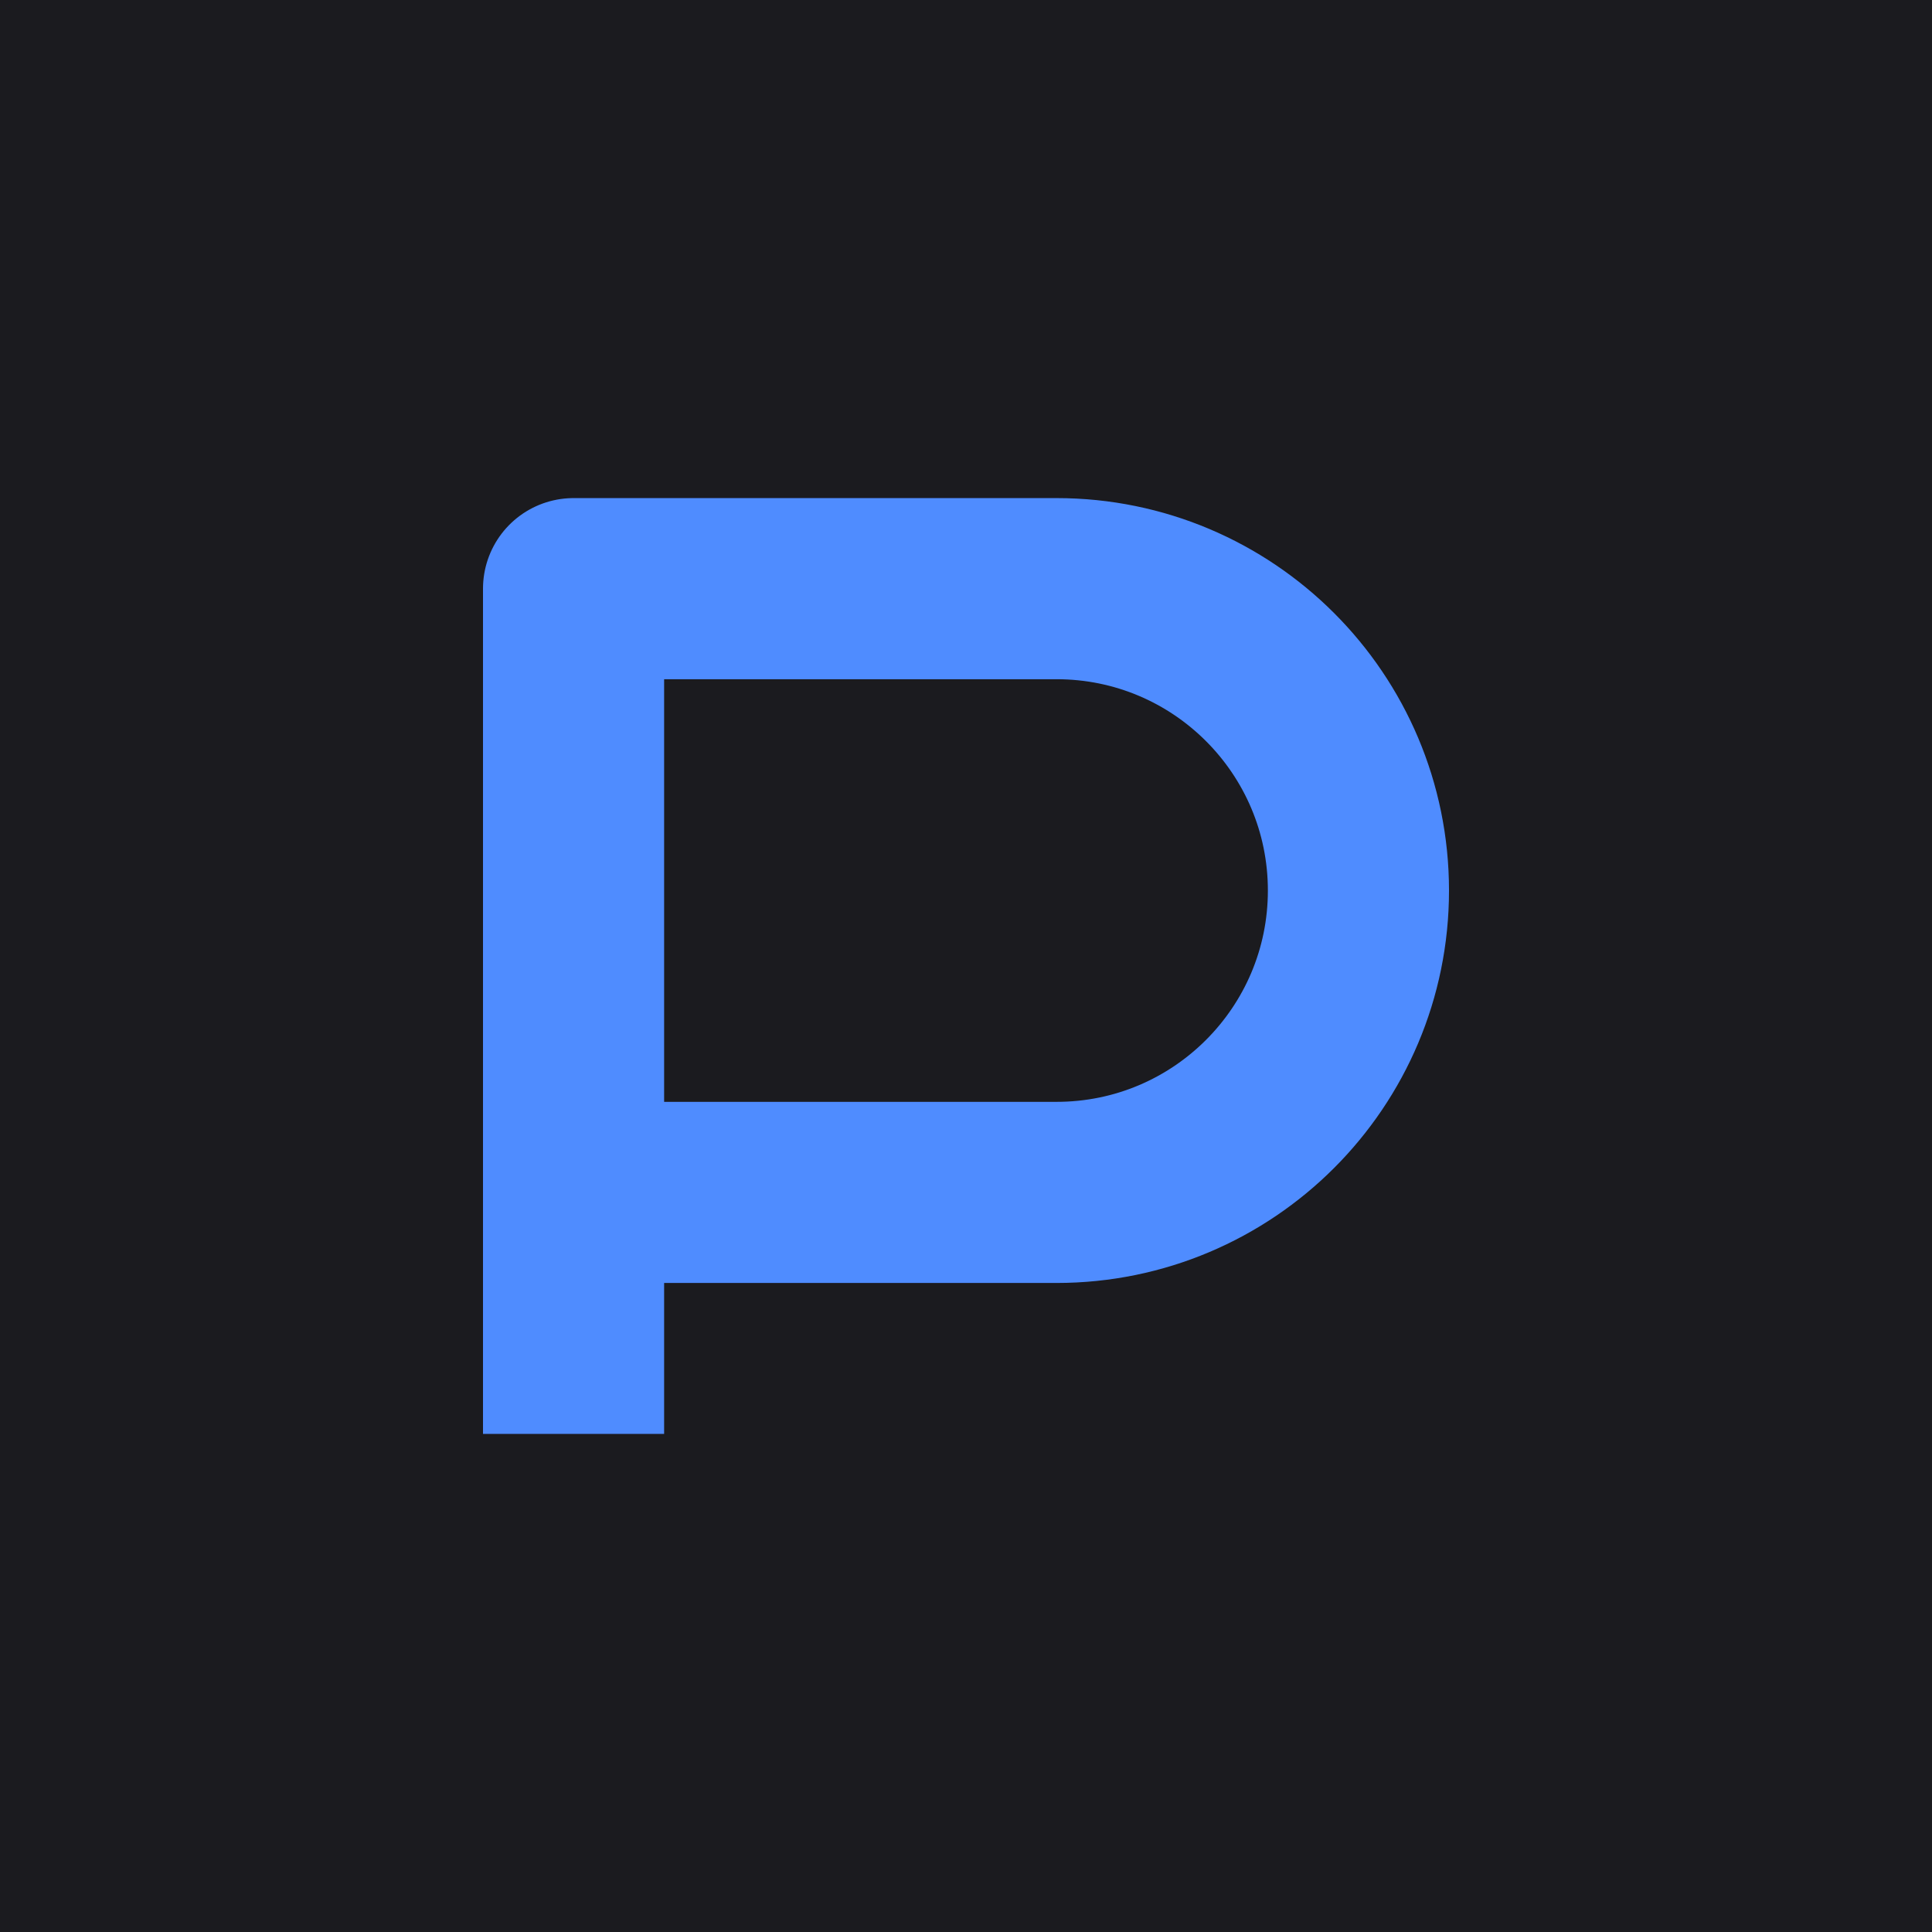
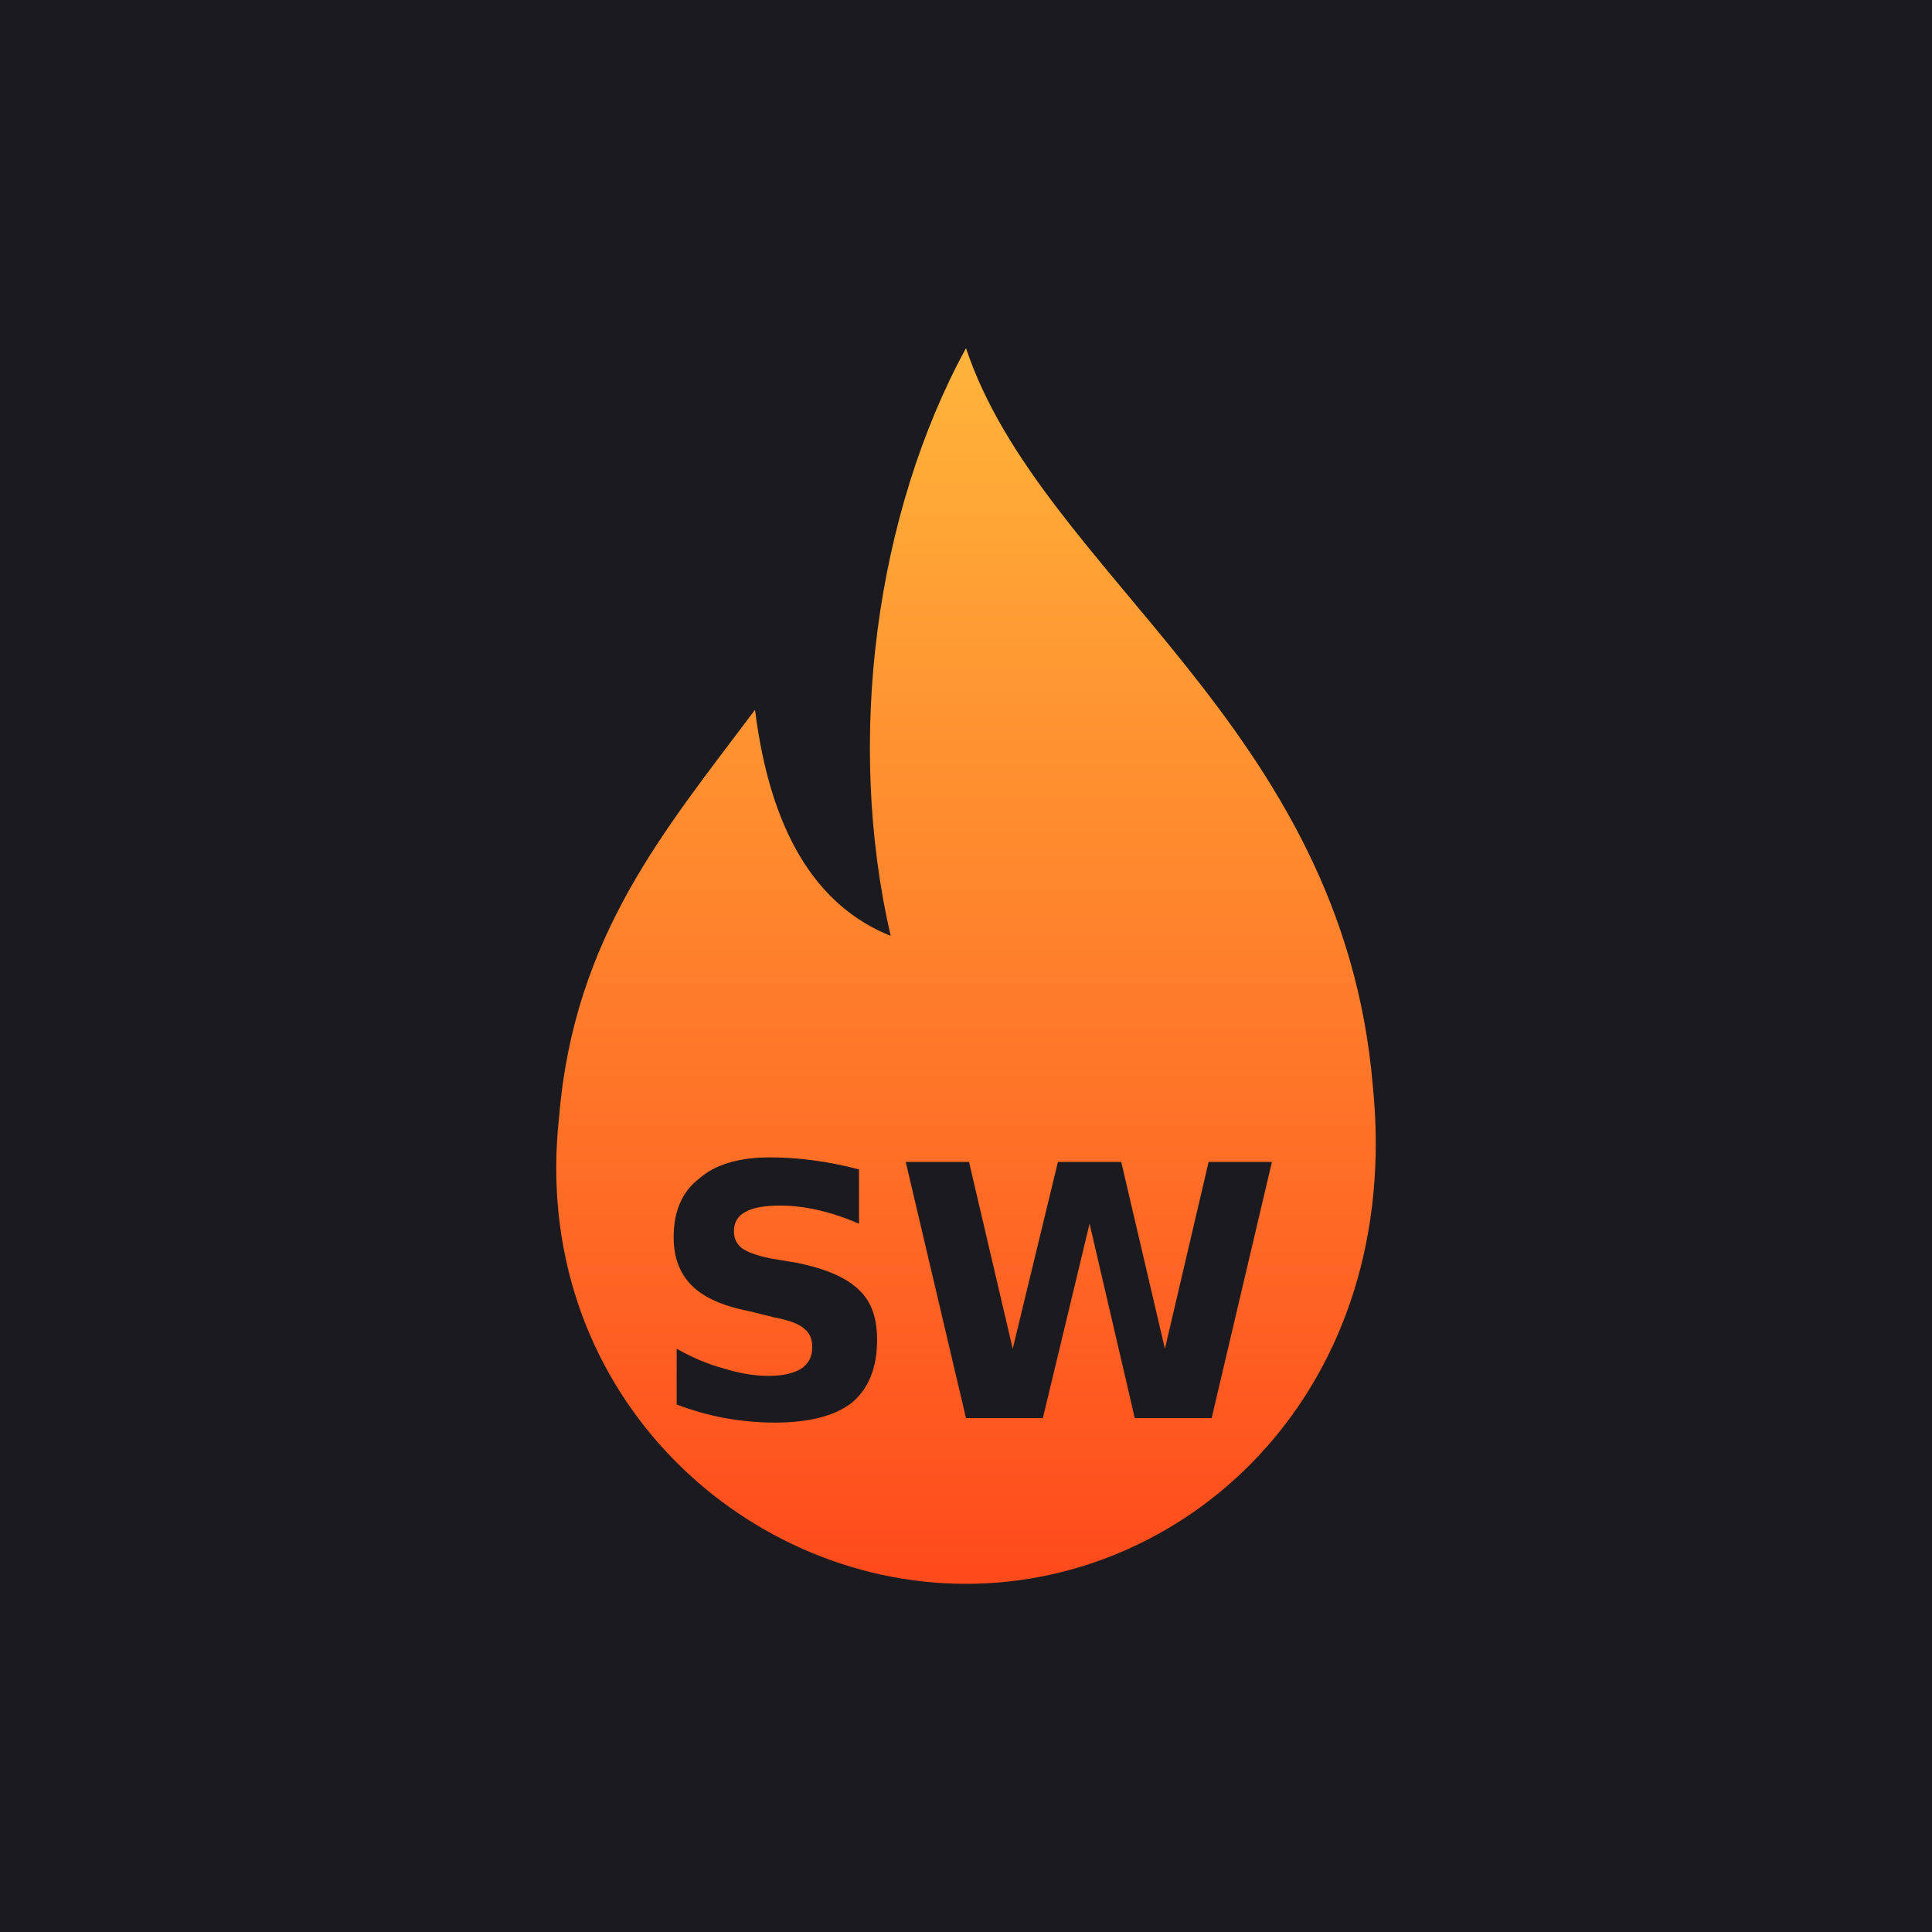
- <svg xmlns="http://www.w3.org/2000/svg" viewBox="0 0 32 32">
-   <rect width="32" height="32" fill="#1b1b1f" />
-   <path transform="translate(0.5 0.75)" d="M9 23V9h8a5 5 0 0 1 0 10h-8" fill="none" stroke="#4f8cff" stroke-width="3" stroke-linejoin="round" />
+ <svg xmlns="http://www.w3.org/2000/svg" viewBox="0 0 100 100">
+   <defs>
+     <linearGradient id="g" x1="0" y1="1" x2="0" y2="0">
+       <stop offset="0" stop-color="#ff4a1c" />
+       <stop offset="1" stop-color="#ffb43a" />
+     </linearGradient>
+   </defs>
+   <rect width="100" height="100" fill="#1b1b1f" />
+   <g transform="translate(50 50) scale(0.78) translate(-50 -50)">
+     <path d="M50 9C55 24 75 34 77 58C79 78 65 91 50 91C35 91 21 78 23 60C24 48 30 41 36 33C37 41 40 46 45 48C42 35 44 20 50 9Z" fill="url(#g)" />
+     <path d="M42.9 63.5V67.1Q41.5 66.5 40.2 66.2Q38.9 65.9 37.7 65.9Q36.1 65.9 35.4 66.3Q34.6 66.7 34.6 67.6Q34.6 68.3 35.1 68.7Q35.6 69.1 37 69.4L38.8 69.7Q41.7 70.3 42.9 71.5Q44.1 72.6 44.1 74.8Q44.1 77.6 42.4 79Q40.7 80.3 37.3 80.3Q35.7 80.3 34 80Q32.4 79.7 30.8 79.1V75.4Q32.4 76.3 33.9 76.7Q35.5 77.2 36.9 77.2Q38.3 77.2 39.1 76.7Q39.8 76.2 39.8 75.3Q39.8 74.5 39.3 74.1Q38.8 73.6 37.2 73.3L35.6 72.9Q33 72.4 31.8 71.2Q30.6 70 30.6 68Q30.6 65.4 32.3 64.1Q33.9 62.7 37 62.7Q38.4 62.7 39.9 62.9Q41.4 63.1 42.9 63.5ZM46 63H50.2L53.1 75.4L56.1 63H60.3L63.2 75.4L66.1 63H70.3L66.3 80H61.2L58.2 67.1L55.1 80H50Z" fill="#1b1b1f" />
+   </g>
</svg>
